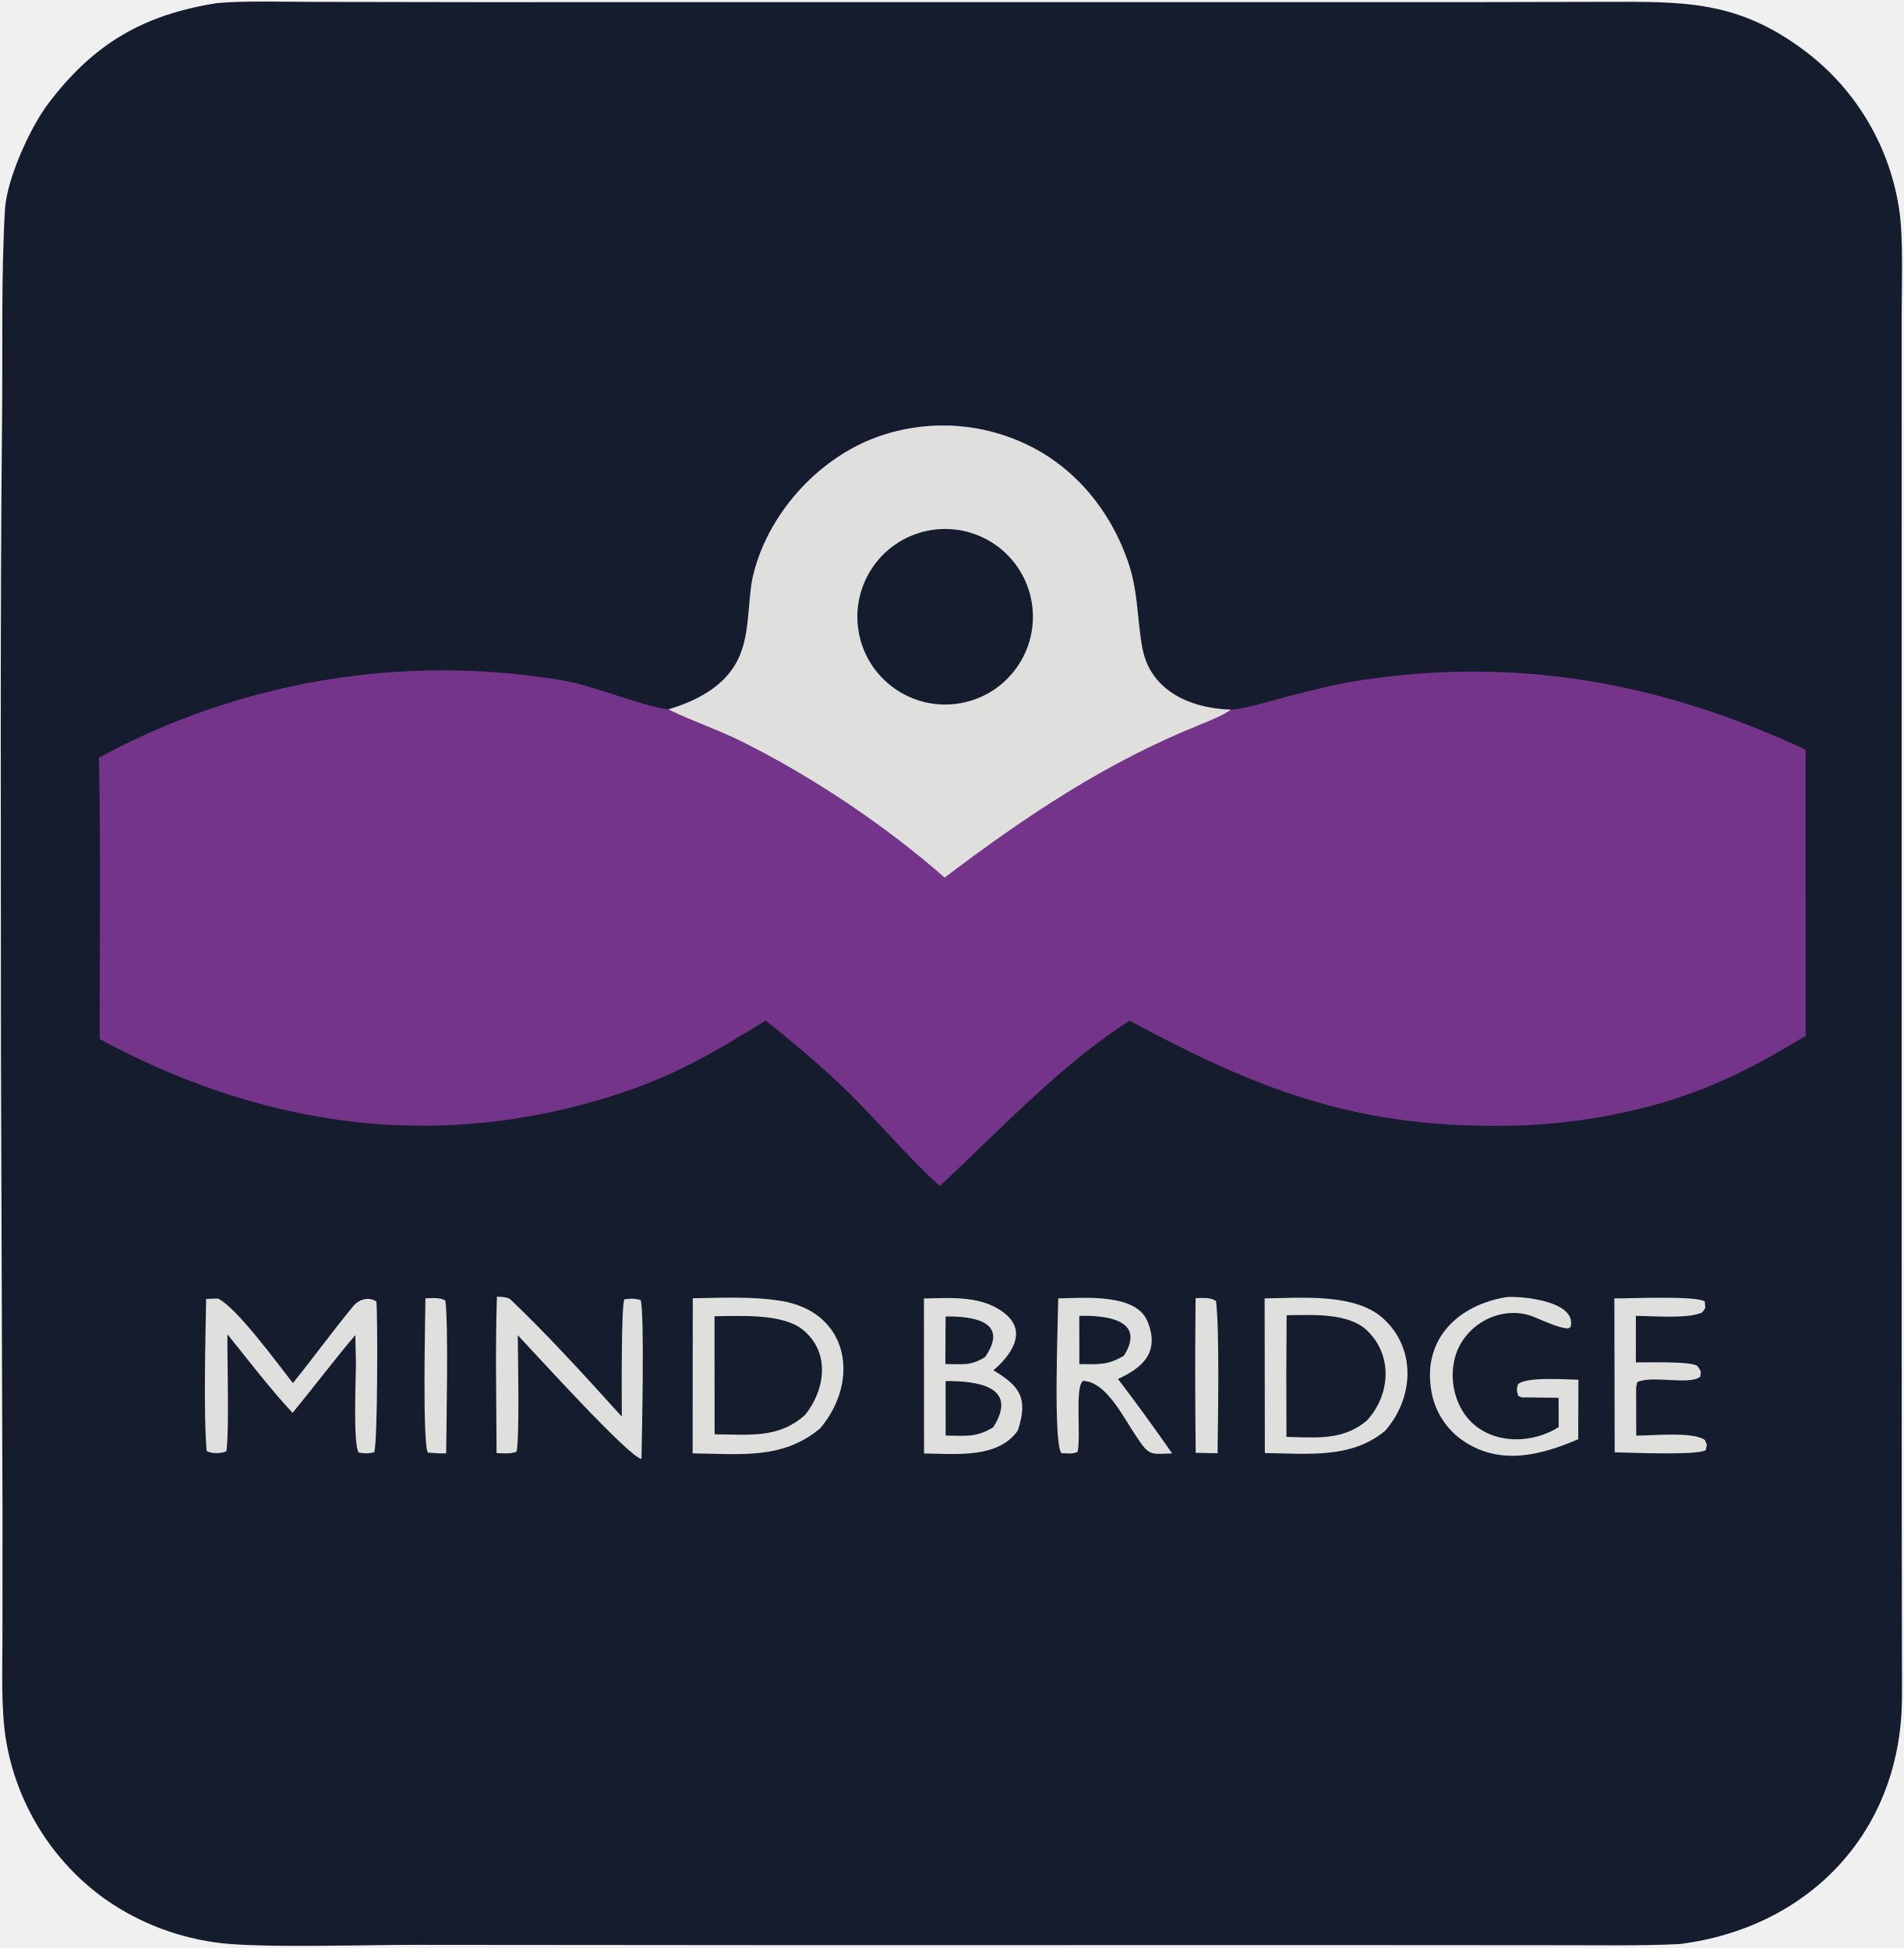
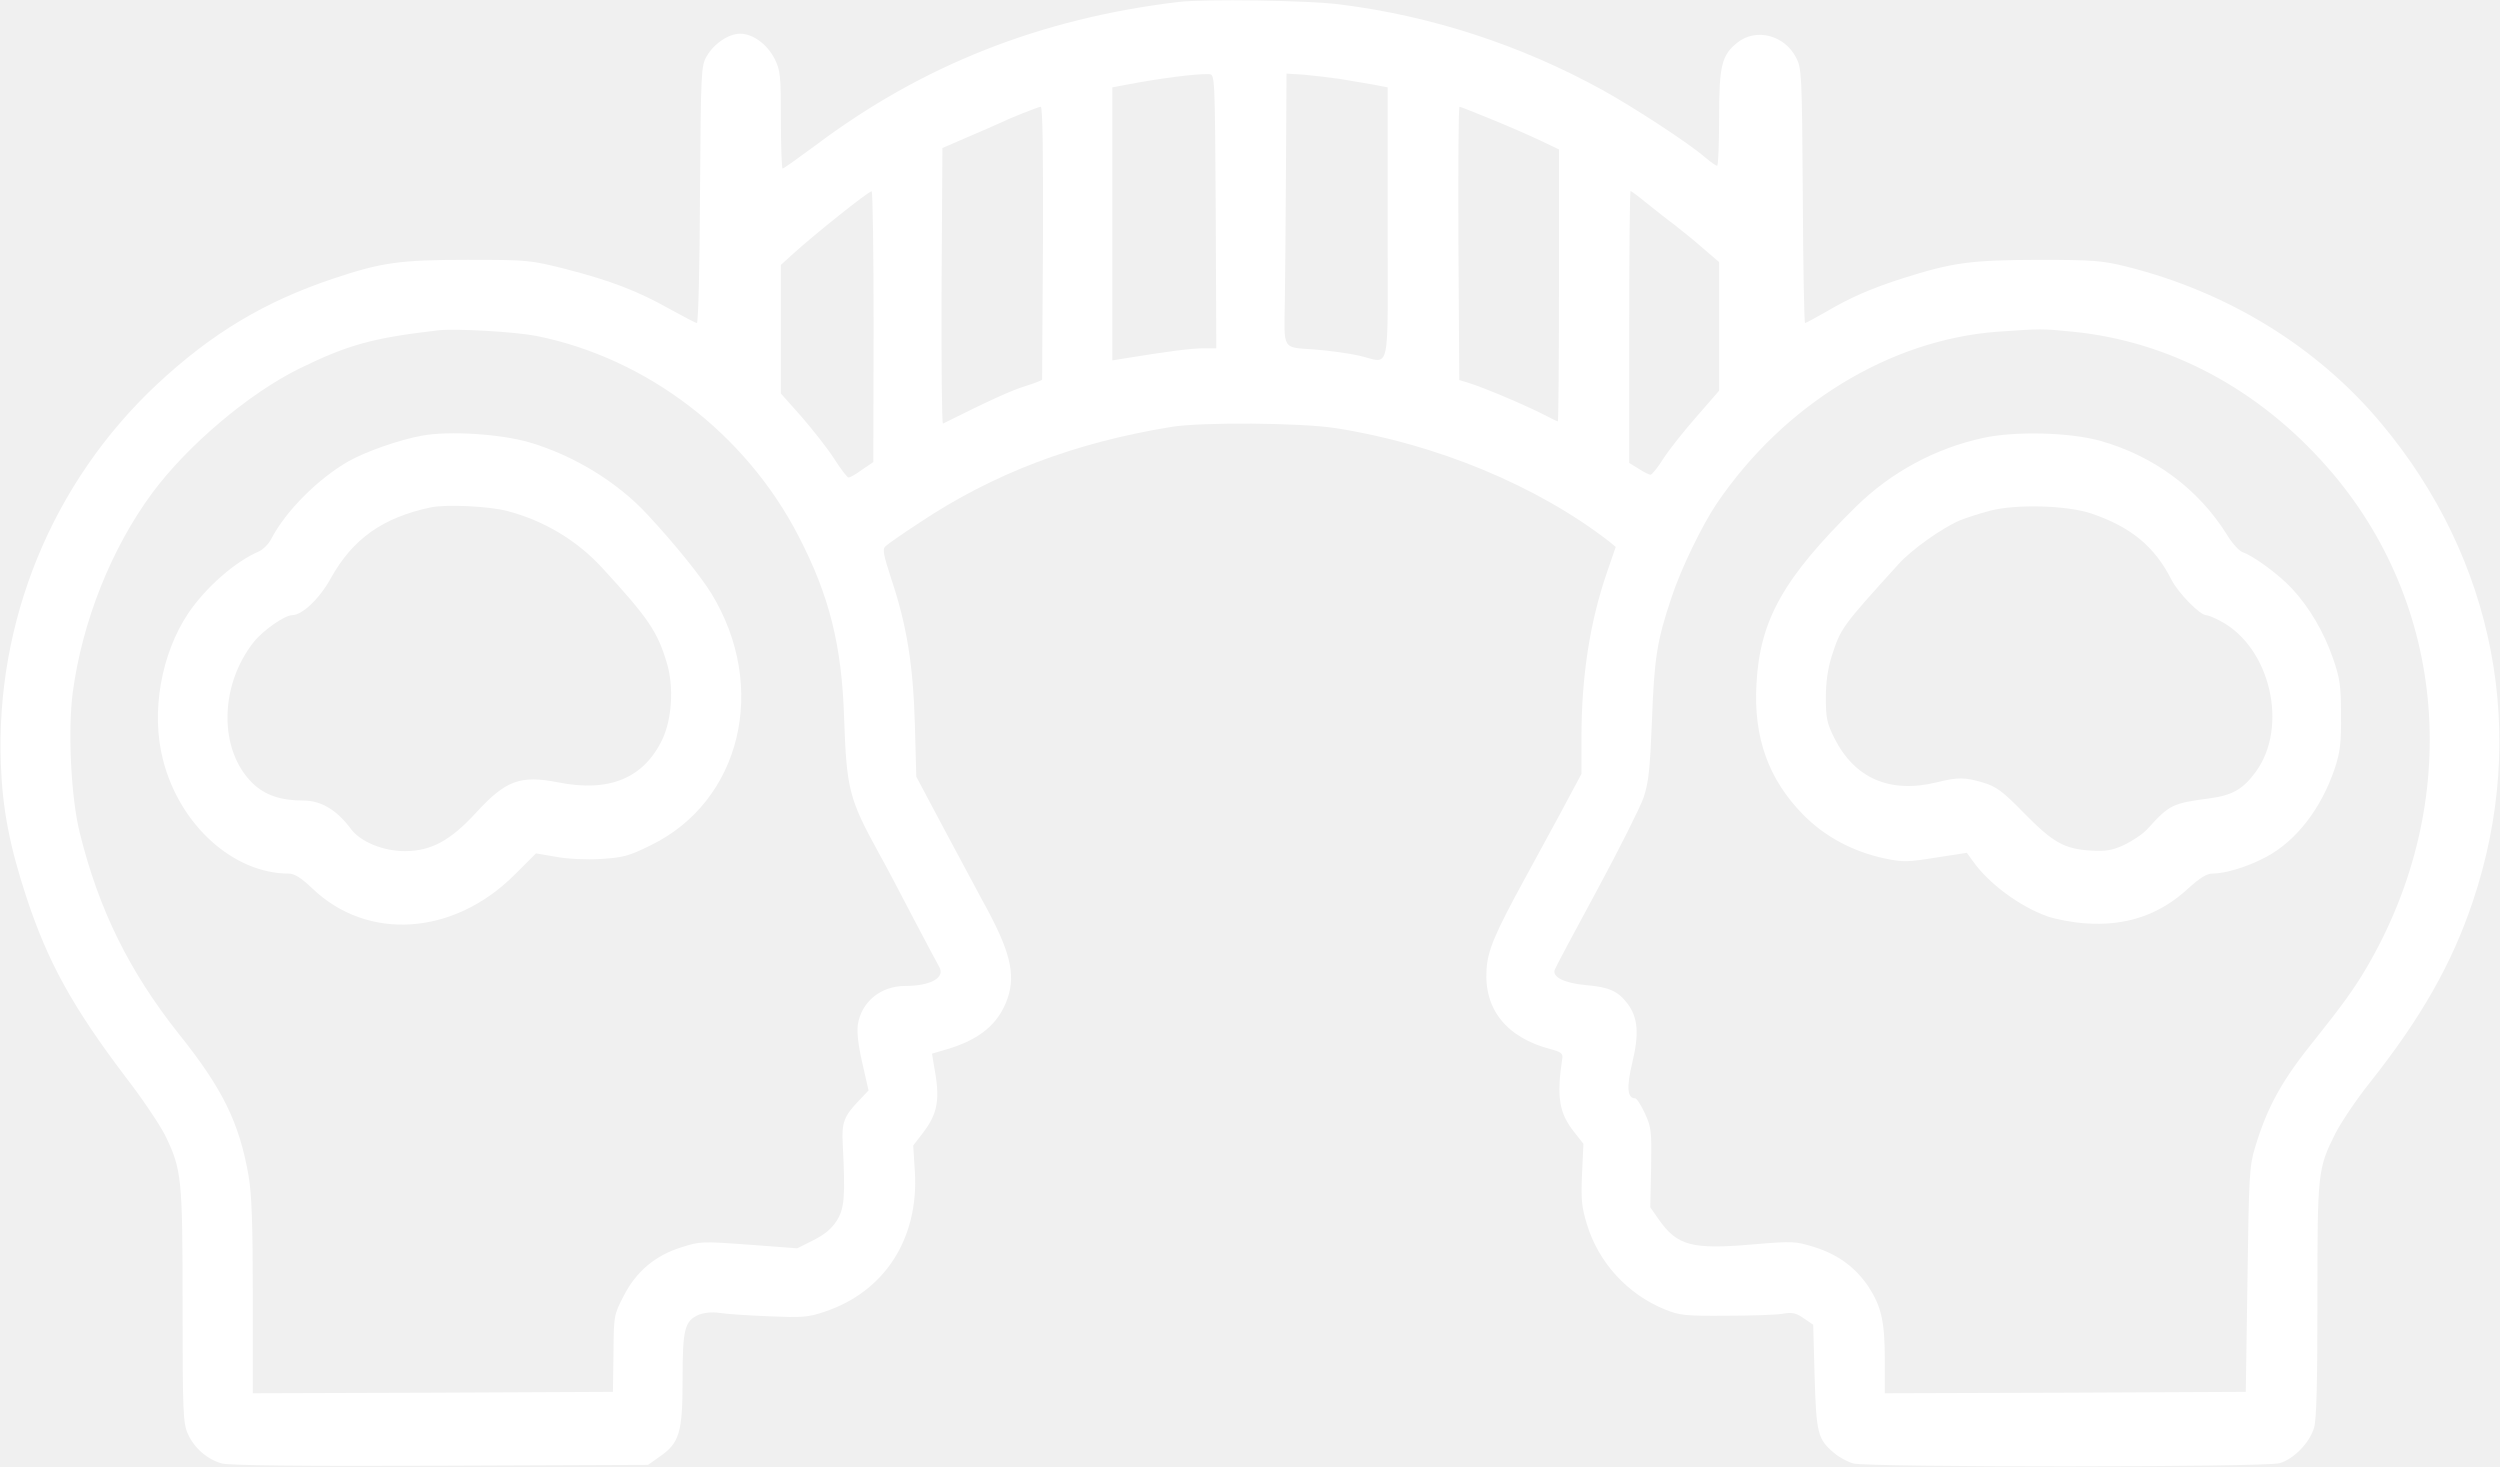
- <svg xmlns="http://www.w3.org/2000/svg" viewBox="268.541 281.253 486.309 497.857">
-   <path fill="#141C2D" d="M324.018 282.042C330.728 281.426 341.481 281.724 348.521 281.739L390.666 281.805L527.709 281.793L643.501 281.801L678.437 281.73C698.649 281.69 712.4 281.253 729.652 294.22C742.99 304.234 751.743 319.191 753.943 335.726C754.85 342.274 754.462 354.436 754.451 361.392L754.453 404.306L754.443 553.597L754.464 669.099L754.515 704.52C754.519 708.401 754.572 712.301 754.505 716.179C753.925 750.028 730.301 774.025 697.681 778.106C687.535 778.6 675.303 778.377 665.067 778.397L608.061 778.364L473.066 778.383L374.412 778.304C361.993 778.297 336.22 779.11 325.319 777.895C314.605 776.715 304.357 772.867 295.513 766.702C281.859 756.969 272.677 742.166 270.022 725.608C268.819 718.163 269.144 708.245 269.165 700.494L269.183 667.554L268.784 548.597C268.813 494.954 268.541 441.177 269.077 387.546C269.25 370.245 268.819 352.008 269.808 334.822C270.251 327.137 276.135 314.007 280.85 307.76C292.482 292.351 305.256 284.994 324.018 282.042Z" />
-   <path fill="#733489" d="M439.328 462.546C446.285 460.468 453.515 456.876 456.973 450.077C460.176 443.78 459.512 436.102 460.757 429.293C464.243 413.071 477.372 398.391 492.835 392.878C505.415 388.399 519.268 389.178 531.265 395.04C543.368 400.936 552.219 411.768 556.698 424.601C559.412 432.373 558.995 438.896 560.401 446.716C562.378 457.712 572.509 462.29 583.05 462.633C586.17 462.545 593.505 460.305 596.82 459.453C603.326 457.781 609.074 456.203 615.786 455.172C656.372 448.938 693.04 455.7 729.924 472.85L729.933 546.006C717.418 553.514 707.465 558.862 693.086 563.141C679.607 567.027 665.648 568.991 651.62 568.975C614.351 569.26 589.477 559.523 557.189 542.12C539.729 553.151 523.63 570.501 508.666 584.36C500.099 576.577 492.948 567.864 484.755 559.881C478.926 554.202 470.595 547.144 464.174 542.085C449.035 551.443 439.029 557.226 421.685 562.343C377.313 575.435 334.134 568.509 294.016 546.817C293.962 523.013 294.313 498.625 293.823 474.887C329.964 455.254 371.639 448.297 412.197 455.125C421.184 456.681 431.272 461.385 439.328 462.546Z" />
-   <path fill="#DFDFDE" d="M439.328 462.546C446.285 460.468 453.515 456.876 456.973 450.077C460.176 443.78 459.512 436.102 460.757 429.293C464.243 413.071 477.372 398.391 492.835 392.878C505.415 388.399 519.268 389.178 531.265 395.04C543.368 400.936 552.219 411.768 556.698 424.601C559.412 432.373 558.995 438.896 560.401 446.716C562.378 457.712 572.509 462.29 583.05 462.633C581.107 464.045 577.604 465.477 575.329 466.39C551.09 476.116 530.74 489.797 509.908 505.534C494.871 492.313 476.221 479.818 458.312 470.868C452.069 467.748 445.645 465.627 439.698 462.729L439.328 462.546Z" />
-   <path fill="#141C2D" d="M505.403 416.934C517.486 414.379 529.359 422.074 531.964 434.148C534.569 446.222 526.925 458.13 514.865 460.787C502.733 463.459 490.74 455.758 488.119 443.612C485.499 431.466 493.249 419.504 505.403 416.934Z" />
-   <path fill="#DFDFDE" d="M445.558 613.053C453.015 612.942 460.679 612.529 468.045 613.713C485.312 616.488 488.515 633.911 478.129 646.284C468.47 654.368 457.668 652.816 445.516 652.702L445.558 613.053Z" />
-   <path fill="#141C2D" d="M451.111 617.649C457.719 617.59 468.486 616.904 473.661 621.093C480.774 626.851 479.438 636.421 474.248 642.873C467.427 649.004 459.959 647.851 451.135 647.833L451.111 617.649Z" />
-   <path fill="#DFDFDE" d="M591.676 613.082C600.933 612.984 614.672 611.685 621.883 618.136C630.536 625.877 629.818 638.606 622.462 646.92C613.843 654.169 602.527 652.728 591.732 652.621L591.676 613.082Z" />
-   <path fill="#141C2D" d="M597.295 617.392C603.576 617.328 612.983 616.688 617.795 621.245C624.53 627.624 623.809 637.807 617.805 644.3C611.658 649.484 604.849 648.634 597.255 648.484C597.193 638.12 597.206 627.756 597.295 617.392Z" />
-   <path fill="#DFDFDE" d="M504.622 613.111C511.754 612.978 519.863 612.249 525.65 617.25C531.123 621.978 526.534 627.96 522.368 631.464C529.259 635.567 531.256 638.664 528.639 646.791C523.655 654.141 512.527 652.789 504.65 652.727L504.622 613.111Z" />
-   <path fill="#141C2D" d="M510.165 634.207C517.802 634.194 529.037 635.371 522.333 646.028C517.942 648.695 515.334 648.186 510.175 648.143L510.165 634.207Z" />
-   <path fill="#141C2D" d="M510.158 617.705C517.02 617.635 526.576 618.866 520.243 628.089C516.534 630.371 514.516 629.892 510.098 629.857L510.158 617.705Z" />
-   <path fill="#DFDFDE" d="M343.384 634.741C348.602 628.248 353.496 621.517 358.784 615.085C360.254 613.297 362.73 612.579 364.722 613.878C365.058 617.084 365.07 651.144 364.116 652.43C362.19 652.821 362.127 652.733 360.247 652.515C358.689 650.829 359.498 633.218 359.495 629.754L359.338 622.462C354.061 628.654 348.606 635.901 343.314 642.334C338.102 636.895 331.54 628.296 326.654 622.268C326.581 628.845 327.142 646.702 326.393 652.159C325.094 652.76 322.58 652.865 321.35 652.073C320.514 642.926 321.043 623.006 321.208 613.242C321.697 613.207 324.133 613.064 324.317 613.158C329.327 615.722 340.041 630.524 343.384 634.741Z" />
-   <path fill="#DFDFDE" d="M538.942 613.088C545.622 612.958 558.804 611.769 561.749 618.964C564.974 626.842 560.478 630.852 554.201 633.673C558.962 639.92 563.581 646.273 568.056 652.728C563.159 652.785 562.284 653.567 559.467 649.205C555.907 644.278 551.522 634.418 545.265 634.156C543.151 635.783 544.789 647.938 543.89 652.307C542.548 652.945 541.252 652.698 539.726 652.626C537.63 649.81 538.871 619.351 538.942 613.088Z" />
-   <path fill="#141C2D" d="M544.32 617.564C550.89 617.367 561.562 618.448 555.716 627.746C551.433 630.249 549.214 629.907 544.336 629.879L544.32 617.564Z" />
-   <path fill="#DFDFDE" d="M395.514 612.652C396.567 612.68 398.268 612.684 399.063 613.441C408.761 622.68 418.445 633.378 427.424 643.303C427.431 639.057 427.206 614.875 428.092 613.308C430.191 613.112 430.186 613.06 432.214 613.476C433.29 616.159 432.55 648.98 432.454 654.102C429.464 653.933 404.8 626.644 400.846 622.491C400.884 628.179 401.314 647.895 400.558 652.232C399.183 652.902 397.055 652.665 395.428 652.632C395.376 639.682 395.079 625.493 395.514 612.652Z" />
-   <path fill="#DFDFDE" d="M653.605 612.74C657.704 612.475 671.669 613.861 669.828 620.466L669.193 620.768C666.608 620.616 663.008 618.835 660.456 617.807C652.371 614.549 642.715 619.59 640.35 628.067C639.095 632.701 639.76 637.645 642.195 641.783C647.287 650.273 658.941 650.954 666.805 645.983L666.794 638.486L657.305 638.387L656.492 638.005C656.05 636.45 656 636.554 656.419 635.011C658.67 633.052 668.242 633.825 671.856 633.877L671.807 649.082C662.358 653.128 652.134 655.841 642.727 649.704C638.255 646.778 635.201 642.123 634.295 636.855C631.896 623.513 641.114 614.722 653.605 612.74Z" />
-   <path fill="#DFDFDE" d="M681.037 613.088C685.265 613.119 701.64 612.355 704.142 613.849C704.257 615.952 704.558 615.085 703.54 616.631C700.223 618.369 691.014 617.593 686.539 617.553L686.536 629.444C689.726 629.487 700.521 629.093 702.272 630.364C703.314 632.071 703.131 631.192 703.024 633.046C700.499 635.396 690.572 632.631 686.877 634.515L686.599 635.859L686.628 648.148C691.057 648.167 701.094 647.097 704.148 649.254C704.846 650.903 704.729 650.051 704.373 651.916C701.652 653.243 685.247 652.507 681.119 652.431L681.037 613.088Z" />
-   <path fill="#DFDFDE" d="M574.036 613.02C575.859 612.988 577.837 612.771 579.242 613.763C580.199 620.616 579.741 644.846 579.651 652.656L574.062 652.557C573.902 639.378 573.894 626.198 574.036 613.02Z" />
-   <path fill="#DFDFDE" d="M377.25 613.065C379.009 613.036 380.885 612.776 382.329 613.644C383.171 619.184 382.601 645.718 382.543 652.7C380.782 652.722 379.661 652.651 377.901 652.502C376.429 650.7 377.204 617.859 377.25 613.065Z" />
+ <svg xmlns="http://www.w3.org/2000/svg" version="1.0" width="890pt" height="522pt" viewBox="0 0 890 522" preserveAspectRatio="xMidYMid meet">
+   <g transform="translate(0,522) scale(0.1,-0.1)" fill="#FFFFFF" stroke="none">
+     <path d="M4195 5213 c-491 -59 -912 -225 -1291 -510 -61 -45 -114 -83 -118 -83 -3 0 -6 78 -6 173 0 159 -2 176 -22 217 -27 53 -78 90 -123 90 -41 0 -93 -35 -119 -80 -20 -34 -21 -52 -24 -492 -1 -252 -6 -458 -11 -458 -4 0 -48 23 -97 50 -114 64 -207 100 -369 142 -128 32 -133 33 -350 33 -241 0 -306 -9 -479 -67 -245 -82 -433 -195 -628 -377 -372 -349 -574 -841 -555 -1351 6 -161 31 -292 92 -477 76 -230 165 -390 352 -637 59 -76 121 -169 140 -206 60 -123 63 -151 63 -610 0 -381 2 -418 19 -455 23 -51 70 -91 121 -105 26 -7 284 -10 778 -8 l739 3 41 29 c71 49 82 86 82 275 0 180 7 209 59 231 19 7 47 10 73 6 24 -4 102 -9 175 -12 118 -5 139 -4 198 16 214 71 336 260 322 498 l-6 94 34 44 c55 72 63 121 39 246 l-6 37 51 15 c120 35 187 92 218 182 30 88 8 173 -90 349 -18 33 -78 146 -134 250 l-101 190 -5 185 c-6 213 -29 355 -84 519 -28 86 -32 106 -21 116 7 7 61 45 121 84 262 175 552 285 896 341 107 18 462 15 585 -4 359 -56 718 -205 975 -404 l23 -19 -31 -90 c-61 -177 -91 -371 -91 -588 l0 -130 -83 -155 c-46 -85 -99 -182 -117 -215 -110 -201 -134 -259 -138 -328 -9 -141 72 -241 228 -282 36 -9 44 -16 42 -31 -21 -139 -12 -196 42 -264 l33 -42 -5 -108 c-4 -91 -1 -118 17 -177 41 -137 145 -251 279 -305 52 -21 72 -23 217 -22 88 0 179 3 201 7 34 6 48 3 75 -16 l34 -23 5 -184 c6 -203 11 -224 70 -273 17 -15 47 -31 68 -37 53 -14 1463 -14 1517 1 50 14 107 72 123 126 9 29 12 159 12 454 0 457 1 468 64 594 20 39 74 120 122 180 184 232 293 425 367 645 200 594 80 1218 -326 1703 -228 273 -547 468 -907 558 -85 21 -117 24 -315 24 -240 -1 -302 -9 -482 -66 -112 -36 -186 -68 -274 -120 -37 -21 -70 -39 -73 -39 -3 0 -7 204 -8 453 -3 434 -4 454 -24 492 -41 80 -142 106 -208 54 -57 -45 -66 -82 -66 -269 0 -93 -3 -170 -7 -170 -5 0 -24 14 -43 30 -59 51 -249 175 -366 240 -291 160 -607 263 -932 304 -113 15 -485 20 -577 9z m133 -745 l2 -488 -47 0 c-42 0 -126 -11 -280 -36 l-43 -7 0 486 0 486 53 10 c121 23 247 39 292 37 20 -1 20 -9 23 -488z m442 471 c36 -6 89 -15 118 -20 l52 -10 0 -485 c0 -554 13 -496 -102 -470 -35 8 -107 18 -160 22 -114 8 -107 -4 -104 169 1 61 3 268 4 462 l2 351 63 -4 c34 -3 91 -10 127 -15z m-1057 -581 c-2 -266 -3 -486 -3 -489 0 -3 -26 -13 -58 -23 -47 -14 -125 -49 -295 -134 -4 -2 -6 218 -5 488 l3 493 90 39 c50 21 99 43 110 48 39 19 140 59 150 60 7 0 9 -166 8 -482z m1595 438 c59 -24 137 -58 175 -76 l67 -32 0 -484 c0 -266 -2 -484 -4 -484 -3 0 -24 10 -48 23 -69 35 -214 97 -273 115 l-30 9 -3 486 c-1 268 0 487 4 487 3 0 53 -20 112 -44z m-2198 -738 l-1 -483 -40 -27 c-21 -16 -43 -28 -48 -28 -5 0 -28 30 -52 68 -24 37 -77 104 -116 149 l-73 82 0 229 0 229 43 39 c76 69 267 222 280 223 4 1 7 -216 7 -481z m2752 439 c29 -23 74 -59 100 -78 25 -20 72 -57 102 -84 l56 -48 0 -229 0 -229 -80 -92 c-45 -51 -98 -118 -118 -149 -20 -32 -41 -58 -46 -58 -5 0 -24 9 -42 21 l-34 21 0 484 c0 266 2 484 5 484 2 0 28 -19 57 -43z m-3952 -473 c393 -79 745 -348 933 -713 110 -212 154 -390 162 -647 9 -253 17 -287 123 -480 22 -39 77 -143 122 -230 46 -88 88 -166 93 -175 24 -39 -29 -69 -121 -69 -86 0 -155 -56 -168 -137 -4 -27 1 -73 16 -138 l22 -97 -35 -37 c-52 -54 -61 -78 -57 -151 10 -194 6 -233 -22 -277 -19 -29 -44 -49 -84 -69 l-56 -28 -172 13 c-165 12 -174 12 -239 -9 -94 -29 -162 -86 -207 -174 -35 -68 -35 -70 -36 -205 l-2 -136 -641 -3 -641 -2 0 344 c0 261 -4 364 -15 430 -33 189 -92 310 -249 506 -175 221 -284 440 -352 715 -31 124 -43 362 -25 500 34 253 137 512 283 710 126 170 345 355 524 443 174 85 261 109 494 136 63 7 273 -5 350 -20z m5470 15 c342 -34 660 -203 905 -482 429 -487 485 -1193 140 -1782 -42 -72 -89 -137 -181 -252 -120 -148 -172 -242 -216 -388 -20 -65 -22 -100 -27 -470 l-6 -400 -642 -3 -643 -2 0 115 c0 140 -12 193 -58 264 -46 69 -110 116 -195 142 -65 20 -74 21 -216 9 -218 -19 -270 -5 -336 89 l-30 43 3 140 c2 131 1 144 -22 194 -14 30 -29 54 -35 54 -28 0 -31 40 -10 127 25 104 20 161 -17 210 -34 45 -66 59 -148 66 -77 7 -121 29 -111 55 3 9 71 136 150 282 79 146 153 294 166 330 18 54 23 100 30 275 8 222 18 285 70 439 32 99 110 259 161 334 239 352 615 582 998 611 156 11 161 11 270 0z" />
+     <path d="M1502 3669 c-78 -14 -199 -56 -261 -91 -109 -62 -225 -179 -275 -276 -9 -18 -29 -38 -44 -45 -85 -36 -189 -128 -251 -219 -98 -146 -134 -354 -91 -522 59 -233 251 -406 448 -406 20 0 44 -15 83 -52 197 -190 505 -169 722 49 l75 75 70 -12 c41 -8 108 -11 160 -8 80 5 100 10 177 48 323 156 422 564 217 898 -37 60 -130 176 -227 280 -107 116 -263 211 -420 257 -101 30 -287 42 -383 24z m303 -268 c131 -34 250 -105 340 -204 163 -177 197 -227 230 -341 24 -83 17 -194 -16 -266 -66 -140 -189 -192 -373 -155 -134 26 -186 7 -292 -109 -91 -99 -160 -136 -253 -136 -77 0 -157 33 -191 78 -50 68 -107 102 -169 102 -81 0 -138 19 -182 62 -120 117 -119 346 4 502 33 42 111 96 137 96 36 0 98 59 138 132 78 140 185 216 357 252 55 11 205 4 270 -13z" />
+     <path d="M7060 3661 c-171 -37 -329 -123 -452 -244 -259 -255 -343 -404 -355 -632 -11 -191 43 -340 167 -466 77 -78 177 -131 289 -155 67 -14 83 -13 183 3 l110 17 21 -29 c56 -80 167 -162 265 -197 31 -11 92 -22 134 -25 146 -11 267 30 369 125 41 37 65 52 85 52 47 0 128 25 193 60 106 57 195 172 243 315 19 58 23 90 22 190 0 104 -4 130 -28 200 -33 95 -84 182 -146 249 -46 50 -139 118 -176 130 -12 4 -38 32 -57 64 -101 161 -258 278 -448 332 -108 31 -305 36 -419 11z m385 -269 c141 -48 225 -117 285 -235 24 -48 102 -127 124 -127 6 0 29 -9 51 -21 177 -93 243 -375 126 -536 -45 -62 -83 -84 -164 -95 -134 -18 -143 -22 -222 -109 -16 -18 -54 -43 -83 -57 -44 -20 -65 -23 -120 -20 -93 6 -133 28 -237 134 -77 79 -99 94 -145 108 -65 19 -88 20 -165 1 -167 -41 -293 14 -365 158 -26 52 -30 71 -30 143 0 55 7 103 20 145 33 103 35 106 239 331 47 52 153 127 217 155 22 9 71 25 109 35 94 24 273 19 360 -10z" />
+   </g>
</svg>
